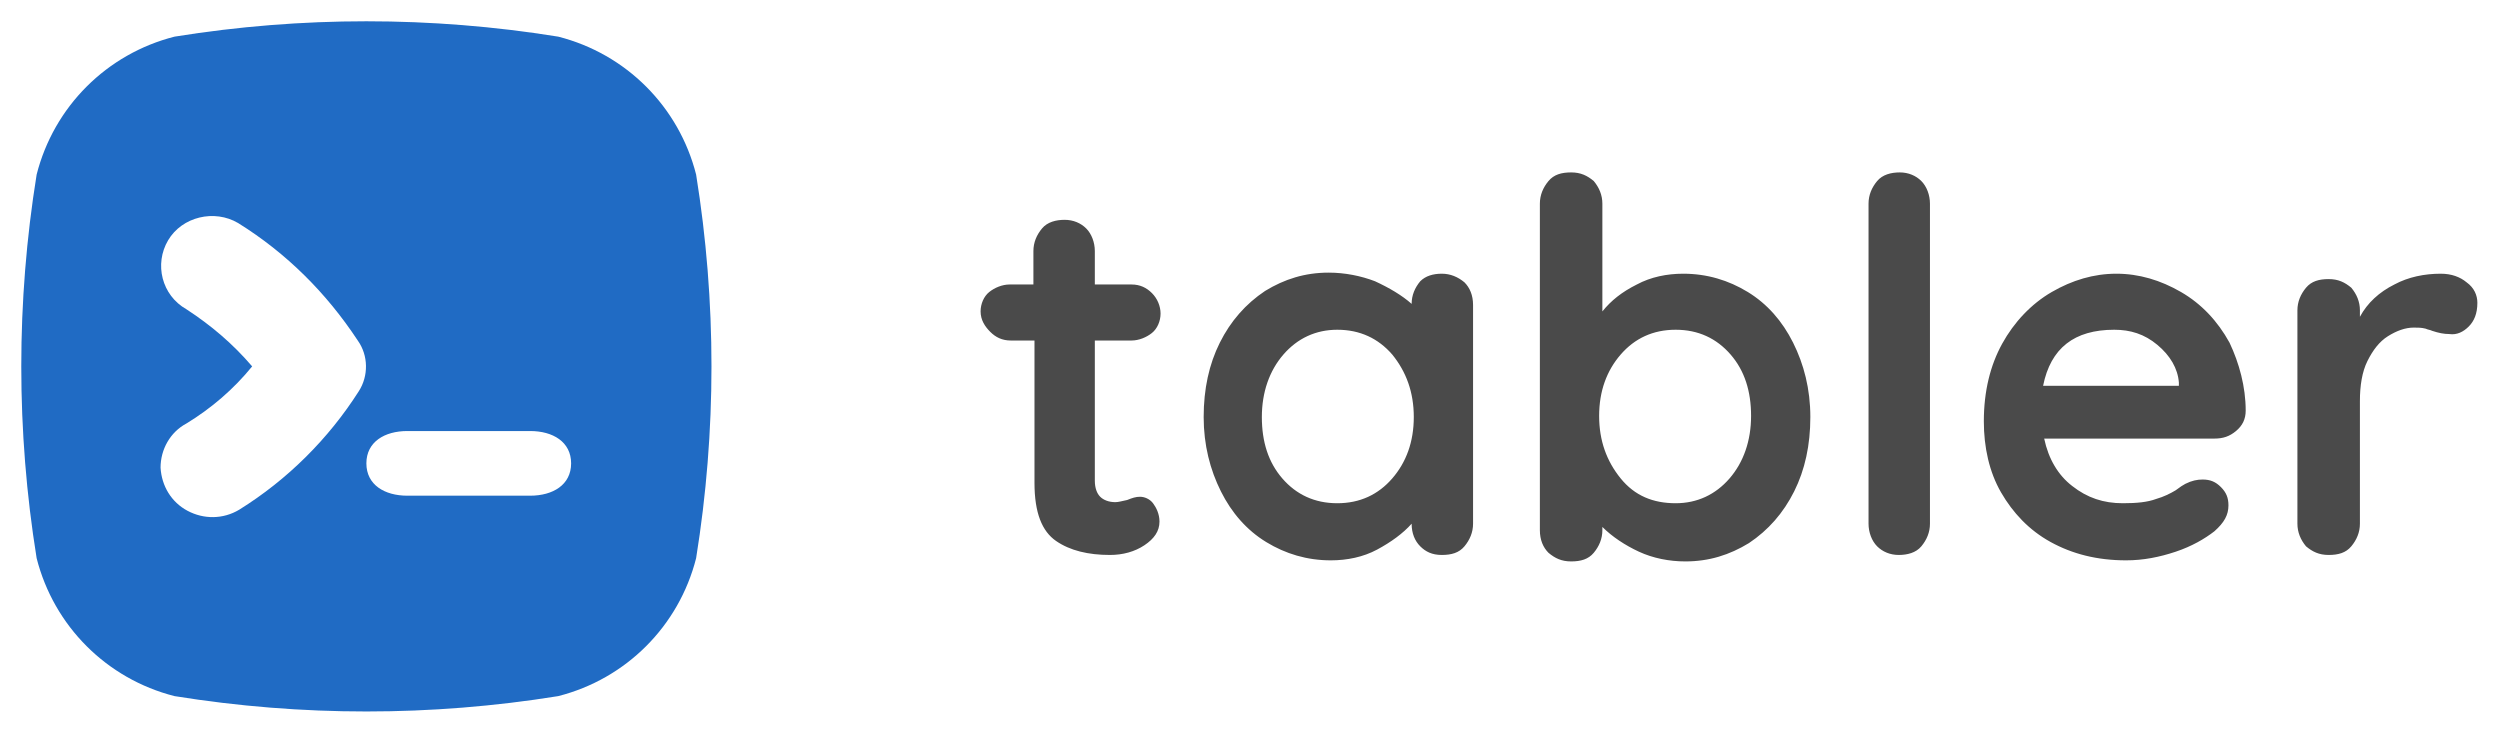
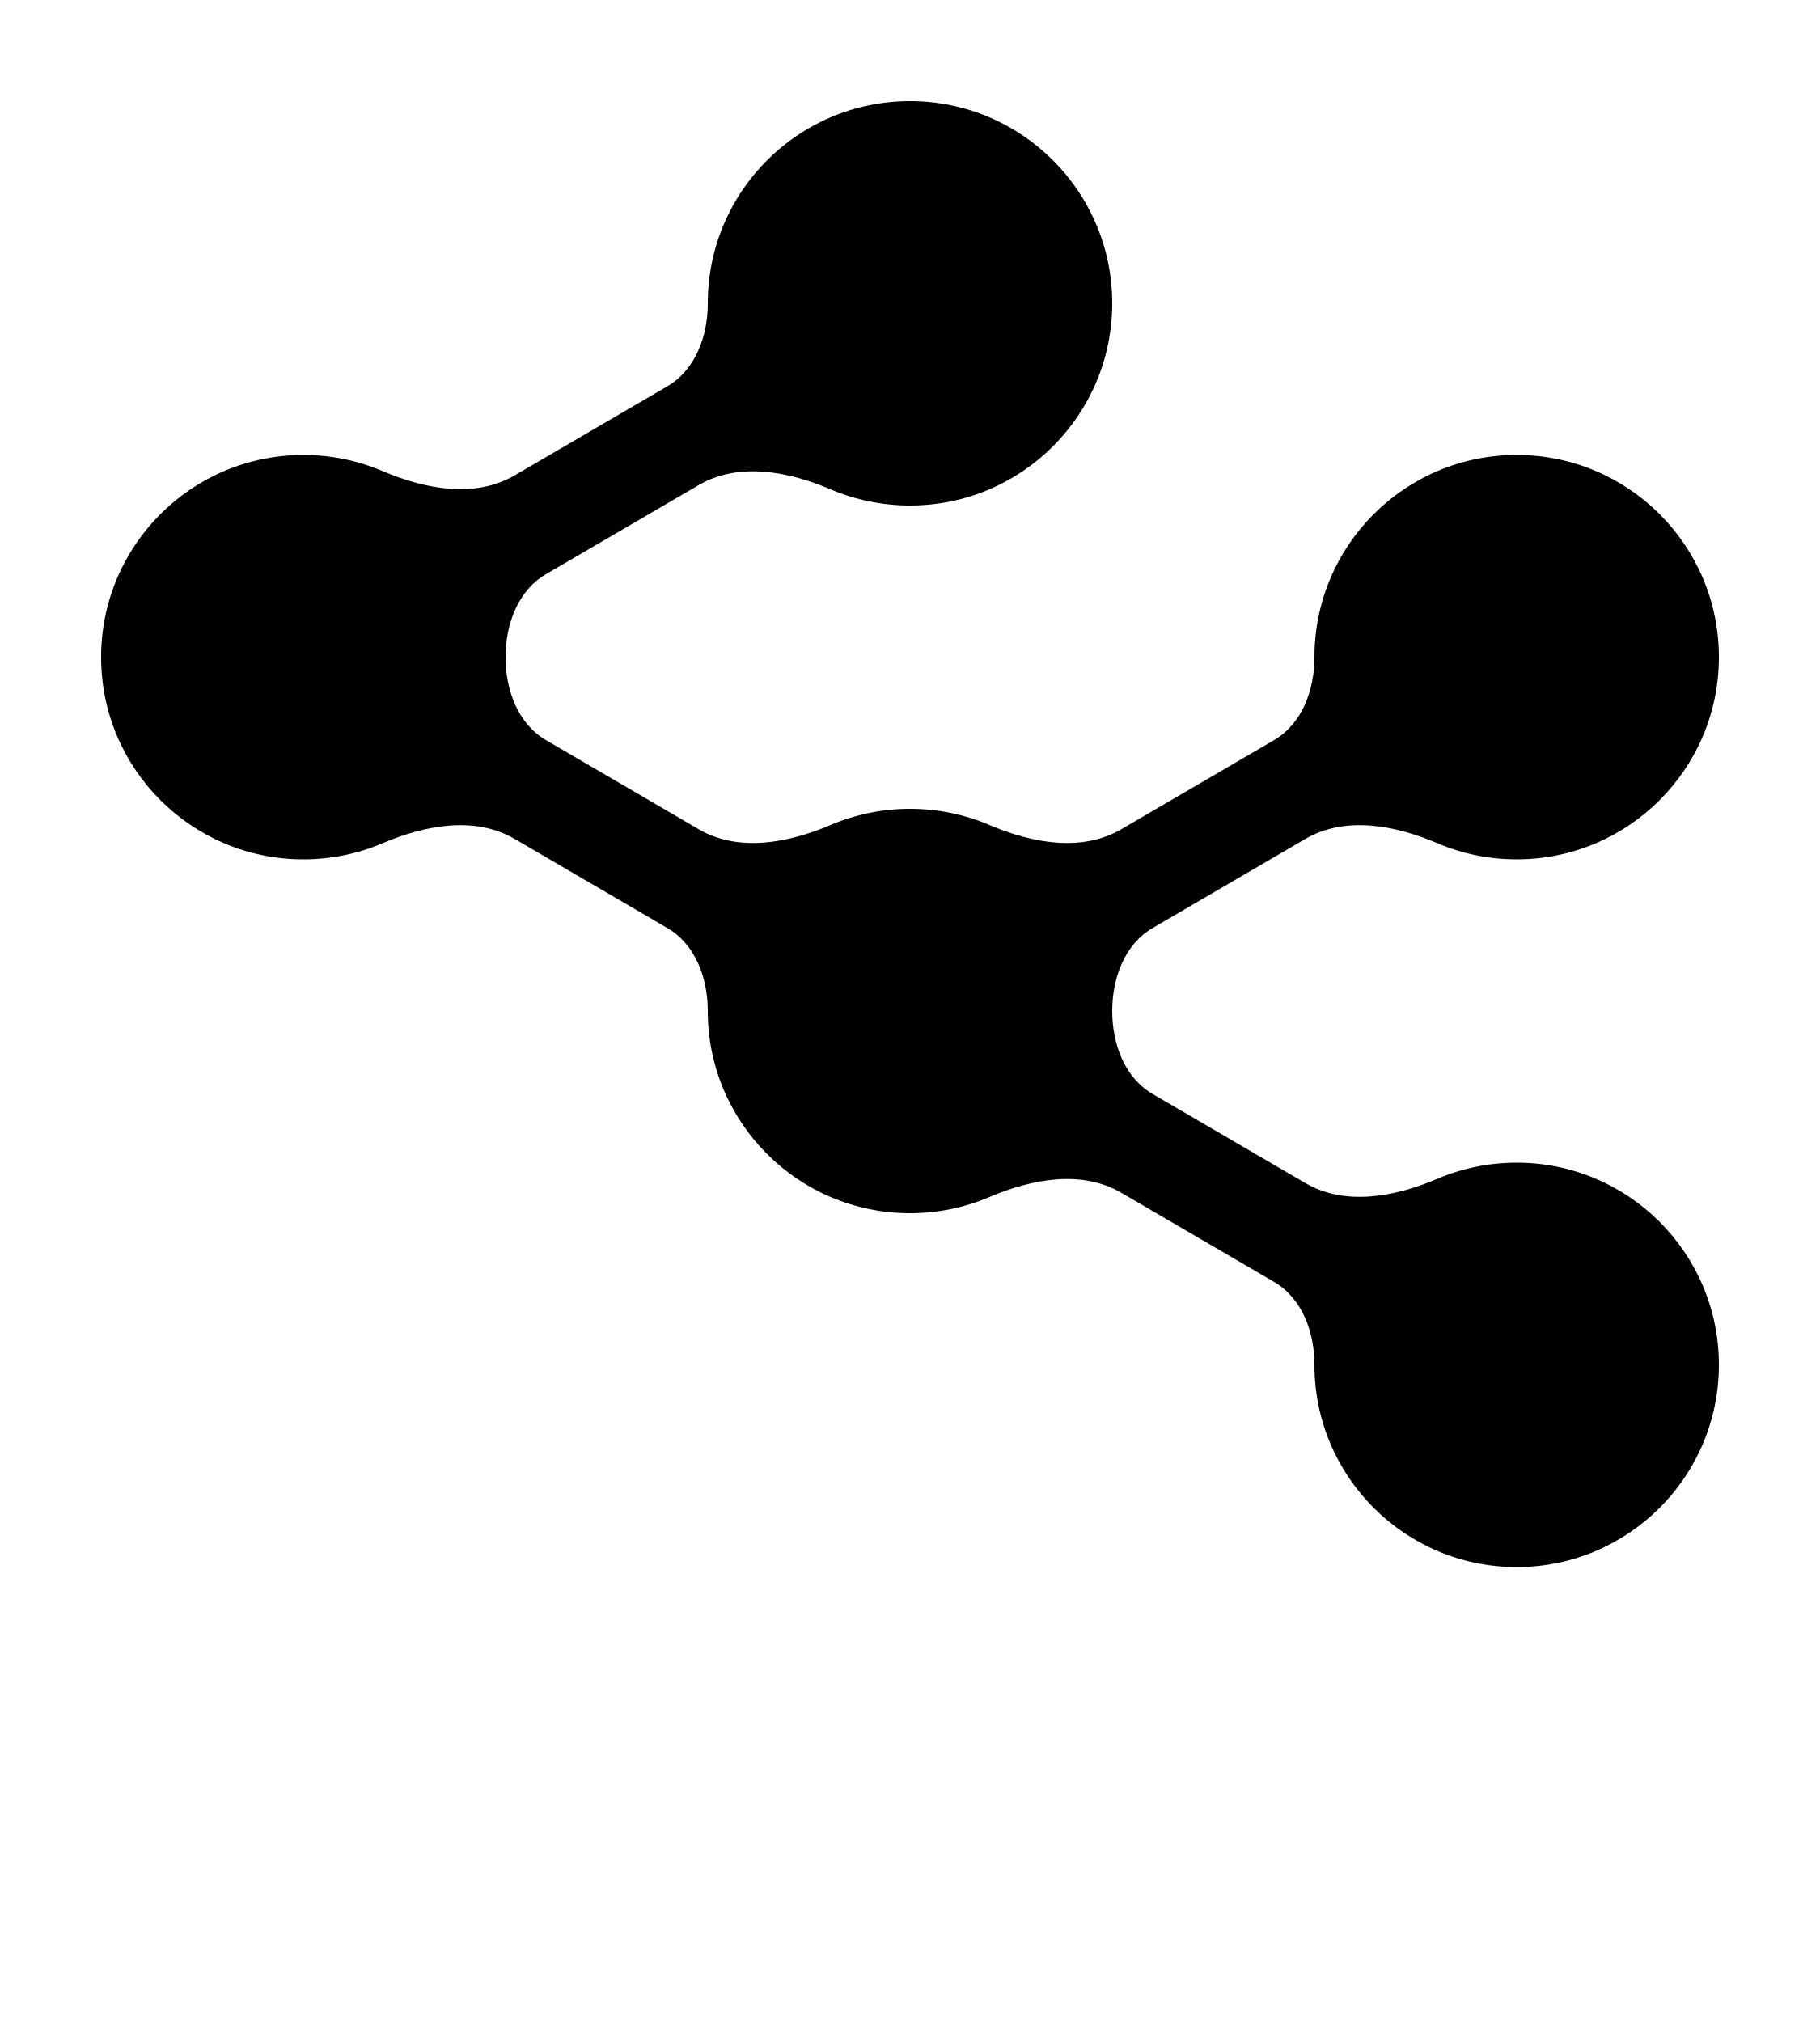
- <svg xmlns="http://www.w3.org/2000/svg" viewBox="0 0 232 68">
-   <path d="M64.6 16.2C63 9.9 58.1 5 51.8 3.4 40 1.5 28 1.5 16.2 3.4 9.9 5 5 9.9 3.4 16.2 1.5 28 1.5 40 3.4 51.8 5 58.1 9.9 63 16.2 64.6c11.8 1.9 23.8 1.9 35.6 0C58.1 63 63 58.1 64.6 51.8c1.9-11.8 1.9-23.8 0-35.6zM33.3 36.3c-2.8 4.4-6.6 8.2-11.1 11-1.5.9-3.3.9-4.8.1s-2.4-2.3-2.5-4c0-1.7.9-3.3 2.4-4.1 2.3-1.4 4.4-3.2 6.1-5.3-1.8-2.1-3.8-3.8-6.1-5.3-2.3-1.3-3-4.2-1.7-6.4s4.3-2.9 6.5-1.6c4.5 2.8 8.2 6.5 11.1 10.9 1 1.4 1 3.3.1 4.7zM49.2 46H37.8c-2.1 0-3.8-1-3.8-3s1.7-3 3.8-3h11.4c2.1 0 3.8 1 3.8 3s-1.7 3-3.8 3z" fill="#206bc4" />
-   <path d="M105.8 46.1c.4 0 .9.2 1.2.6s.6 1 .6 1.7c0 .9-.5 1.6-1.4 2.2s-2 .9-3.2.9c-2 0-3.7-.4-5-1.3s-2-2.6-2-5.4V31.6h-2.2c-.8 0-1.4-.3-1.9-.8s-.9-1.1-.9-1.9c0-.7.3-1.4.8-1.8s1.2-.7 1.9-.7h2.2v-3.1c0-.8.3-1.5.8-2.1s1.3-.8 2.1-.8 1.5.3 2 .8.8 1.3.8 2.1v3.1h3.4c.8 0 1.4.3 1.9.8s.8 1.2.8 1.9-.3 1.4-.8 1.8-1.2.7-1.9.7h-3.4v13c0 .7.2 1.2.5 1.5s.8.5 1.4.5c.3 0 .6-.1 1.1-.2.5-.2.8-.3 1.2-.3zm28-20.7c.8 0 1.5.3 2.1.8.5.5.8 1.2.8 2.1v20.3c0 .8-.3 1.5-.8 2.1-.5.6-1.2.8-2.1.8s-1.5-.3-2-.8-.8-1.2-.8-2.1c-.8.9-1.9 1.7-3.2 2.4-1.3.7-2.8 1-4.3 1-2.2 0-4.2-.6-6-1.7-1.8-1.1-3.2-2.7-4.2-4.7s-1.6-4.3-1.6-6.9c0-2.6.5-4.9 1.5-6.9s2.4-3.6 4.2-4.8c1.8-1.1 3.7-1.7 5.9-1.7 1.5 0 3 .3 4.3.8 1.3.6 2.5 1.3 3.4 2.1 0-.8.3-1.5.8-2.1.5-.5 1.2-.7 2-.7zm-9.7 21.3c2.1 0 3.8-.8 5.1-2.3s2-3.4 2-5.7-.7-4.2-2-5.8c-1.3-1.5-3-2.3-5.1-2.3-2 0-3.7.8-5 2.3-1.3 1.5-2 3.5-2 5.8s.6 4.2 1.9 5.7 3 2.3 5.1 2.3zm32.1-21.3c2.2 0 4.2.6 6 1.7 1.8 1.1 3.2 2.7 4.2 4.7s1.6 4.3 1.6 6.9-.5 4.9-1.5 6.9-2.4 3.6-4.2 4.8c-1.8 1.1-3.7 1.7-5.9 1.7-1.5 0-3-.3-4.3-.9s-2.5-1.4-3.4-2.3v.3c0 .8-.3 1.5-.8 2.1-.5.6-1.2.8-2.1.8s-1.5-.3-2.1-.8c-.5-.5-.8-1.2-.8-2.1V18.9c0-.8.3-1.5.8-2.1.5-.6 1.2-.8 2.1-.8s1.5.3 2.1.8c.5.6.8 1.3.8 2.1v10c.8-1 1.8-1.8 3.2-2.5 1.3-.7 2.8-1 4.3-1zm-.7 21.3c2 0 3.7-.8 5-2.3s2-3.5 2-5.8-.6-4.2-1.9-5.7-3-2.3-5.1-2.3-3.8.8-5.1 2.3-2 3.4-2 5.7.7 4.2 2 5.8c1.3 1.6 3 2.3 5.1 2.3zm23.6 1.9c0 .8-.3 1.5-.8 2.1s-1.3.8-2.1.8-1.5-.3-2-.8-.8-1.3-.8-2.1V18.9c0-.8.3-1.5.8-2.1s1.3-.8 2.1-.8 1.5.3 2 .8.8 1.3.8 2.1v29.7zm29.3-10.5c0 .8-.3 1.4-.9 1.9-.6.5-1.2.7-2 .7h-15.8c.4 1.9 1.3 3.4 2.6 4.4 1.4 1.1 2.9 1.6 4.7 1.6 1.3 0 2.3-.1 3.1-.4.7-.2 1.3-.5 1.8-.8.4-.3.7-.5.9-.6.6-.3 1.1-.4 1.6-.4.7 0 1.2.2 1.7.7s.7 1 .7 1.7c0 .9-.4 1.6-1.3 2.4-.9.7-2.1 1.4-3.6 1.9s-3 .8-4.6.8c-2.7 0-5-.6-7-1.7s-3.5-2.7-4.6-4.6-1.6-4.2-1.6-6.6c0-2.8.6-5.2 1.7-7.2s2.7-3.7 4.6-4.8 3.9-1.7 6-1.7 4.1.6 6 1.7 3.4 2.7 4.5 4.7c.9 1.9 1.5 4.1 1.5 6.3zm-12.2-7.5c-3.7 0-5.9 1.7-6.6 5.2h12.6v-.3c-.1-1.3-.8-2.5-2-3.5s-2.5-1.4-4-1.4zm30.3-5.2c1 0 1.8.3 2.4.8.7.5 1 1.2 1 1.9 0 1-.3 1.7-.8 2.2-.5.5-1.1.8-1.8.7-.5 0-1-.1-1.6-.3-.2-.1-.4-.1-.6-.2-.4-.1-.7-.1-1.1-.1-.8 0-1.6.3-2.4.8s-1.4 1.3-1.9 2.3-.7 2.3-.7 3.7v11.4c0 .8-.3 1.5-.8 2.1-.5.6-1.2.8-2.1.8s-1.5-.3-2.1-.8c-.5-.6-.8-1.3-.8-2.1V28.8c0-.8.3-1.5.8-2.1.5-.6 1.2-.8 2.1-.8s1.5.3 2.1.8c.5.6.8 1.3.8 2.1v.6c.7-1.3 1.8-2.3 3.2-3 1.3-.7 2.8-1 4.3-1z" fill-rule="evenodd" clip-rule="evenodd" fill="#4a4a4a" />
+ <svg xmlns="http://www.w3.org/2000/svg" width="36" height="40" viewBox="0 0 36 40" fill="none">
+   <path fill-rule="evenodd" clip-rule="evenodd" d="M18 10C20.209 10 22 8.209 22 6C22 3.791 20.209 2 18 2C15.791 2 14 3.791 14 6V6C14 6.649 13.758 7.317 13.198 7.643L10.18 9.404C9.392 9.864 8.407 9.677 7.568 9.319C7.087 9.114 6.557 9 6 9C3.791 9 2 10.791 2 13C2 15.209 3.791 17 6 17C6.557 17 7.087 16.886 7.568 16.681C8.407 16.323 9.392 16.136 10.18 16.596L13.198 18.357C13.758 18.683 14 19.351 14 20V20C14 22.209 15.791 24 18 24C18.557 24 19.087 23.886 19.568 23.681C20.407 23.323 21.392 23.136 22.18 23.596L25.198 25.357C25.758 25.683 26 26.351 26 27V27C26 29.209 27.791 31 30 31C32.209 31 34 29.209 34 27C34 24.791 32.209 23 30 23C29.443 23 28.913 23.114 28.432 23.319C27.593 23.677 26.608 23.864 25.82 23.404L22.802 21.643C22.242 21.317 22 20.649 22 20V20V20C22 19.351 22.242 18.683 22.802 18.357L25.82 16.596C26.608 16.136 27.593 16.323 28.432 16.681C28.913 16.886 29.443 17 30 17C32.209 17 34 15.209 34 13C34 10.791 32.209 9 30 9C27.791 9 26 10.791 26 13V13C26 13.649 25.758 14.317 25.198 14.643L22.18 16.404C21.392 16.864 20.407 16.677 19.568 16.319C19.087 16.114 18.557 16 18 16C17.443 16 16.913 16.114 16.432 16.319C15.593 16.677 14.608 16.864 13.82 16.404L10.802 14.643C10.242 14.317 10 13.649 10 13V13V13C10 12.351 10.242 11.683 10.802 11.357L13.82 9.596C14.608 9.136 15.593 9.323 16.432 9.681C16.913 9.886 17.443 10 18 10Z" fill="black" />
</svg>
